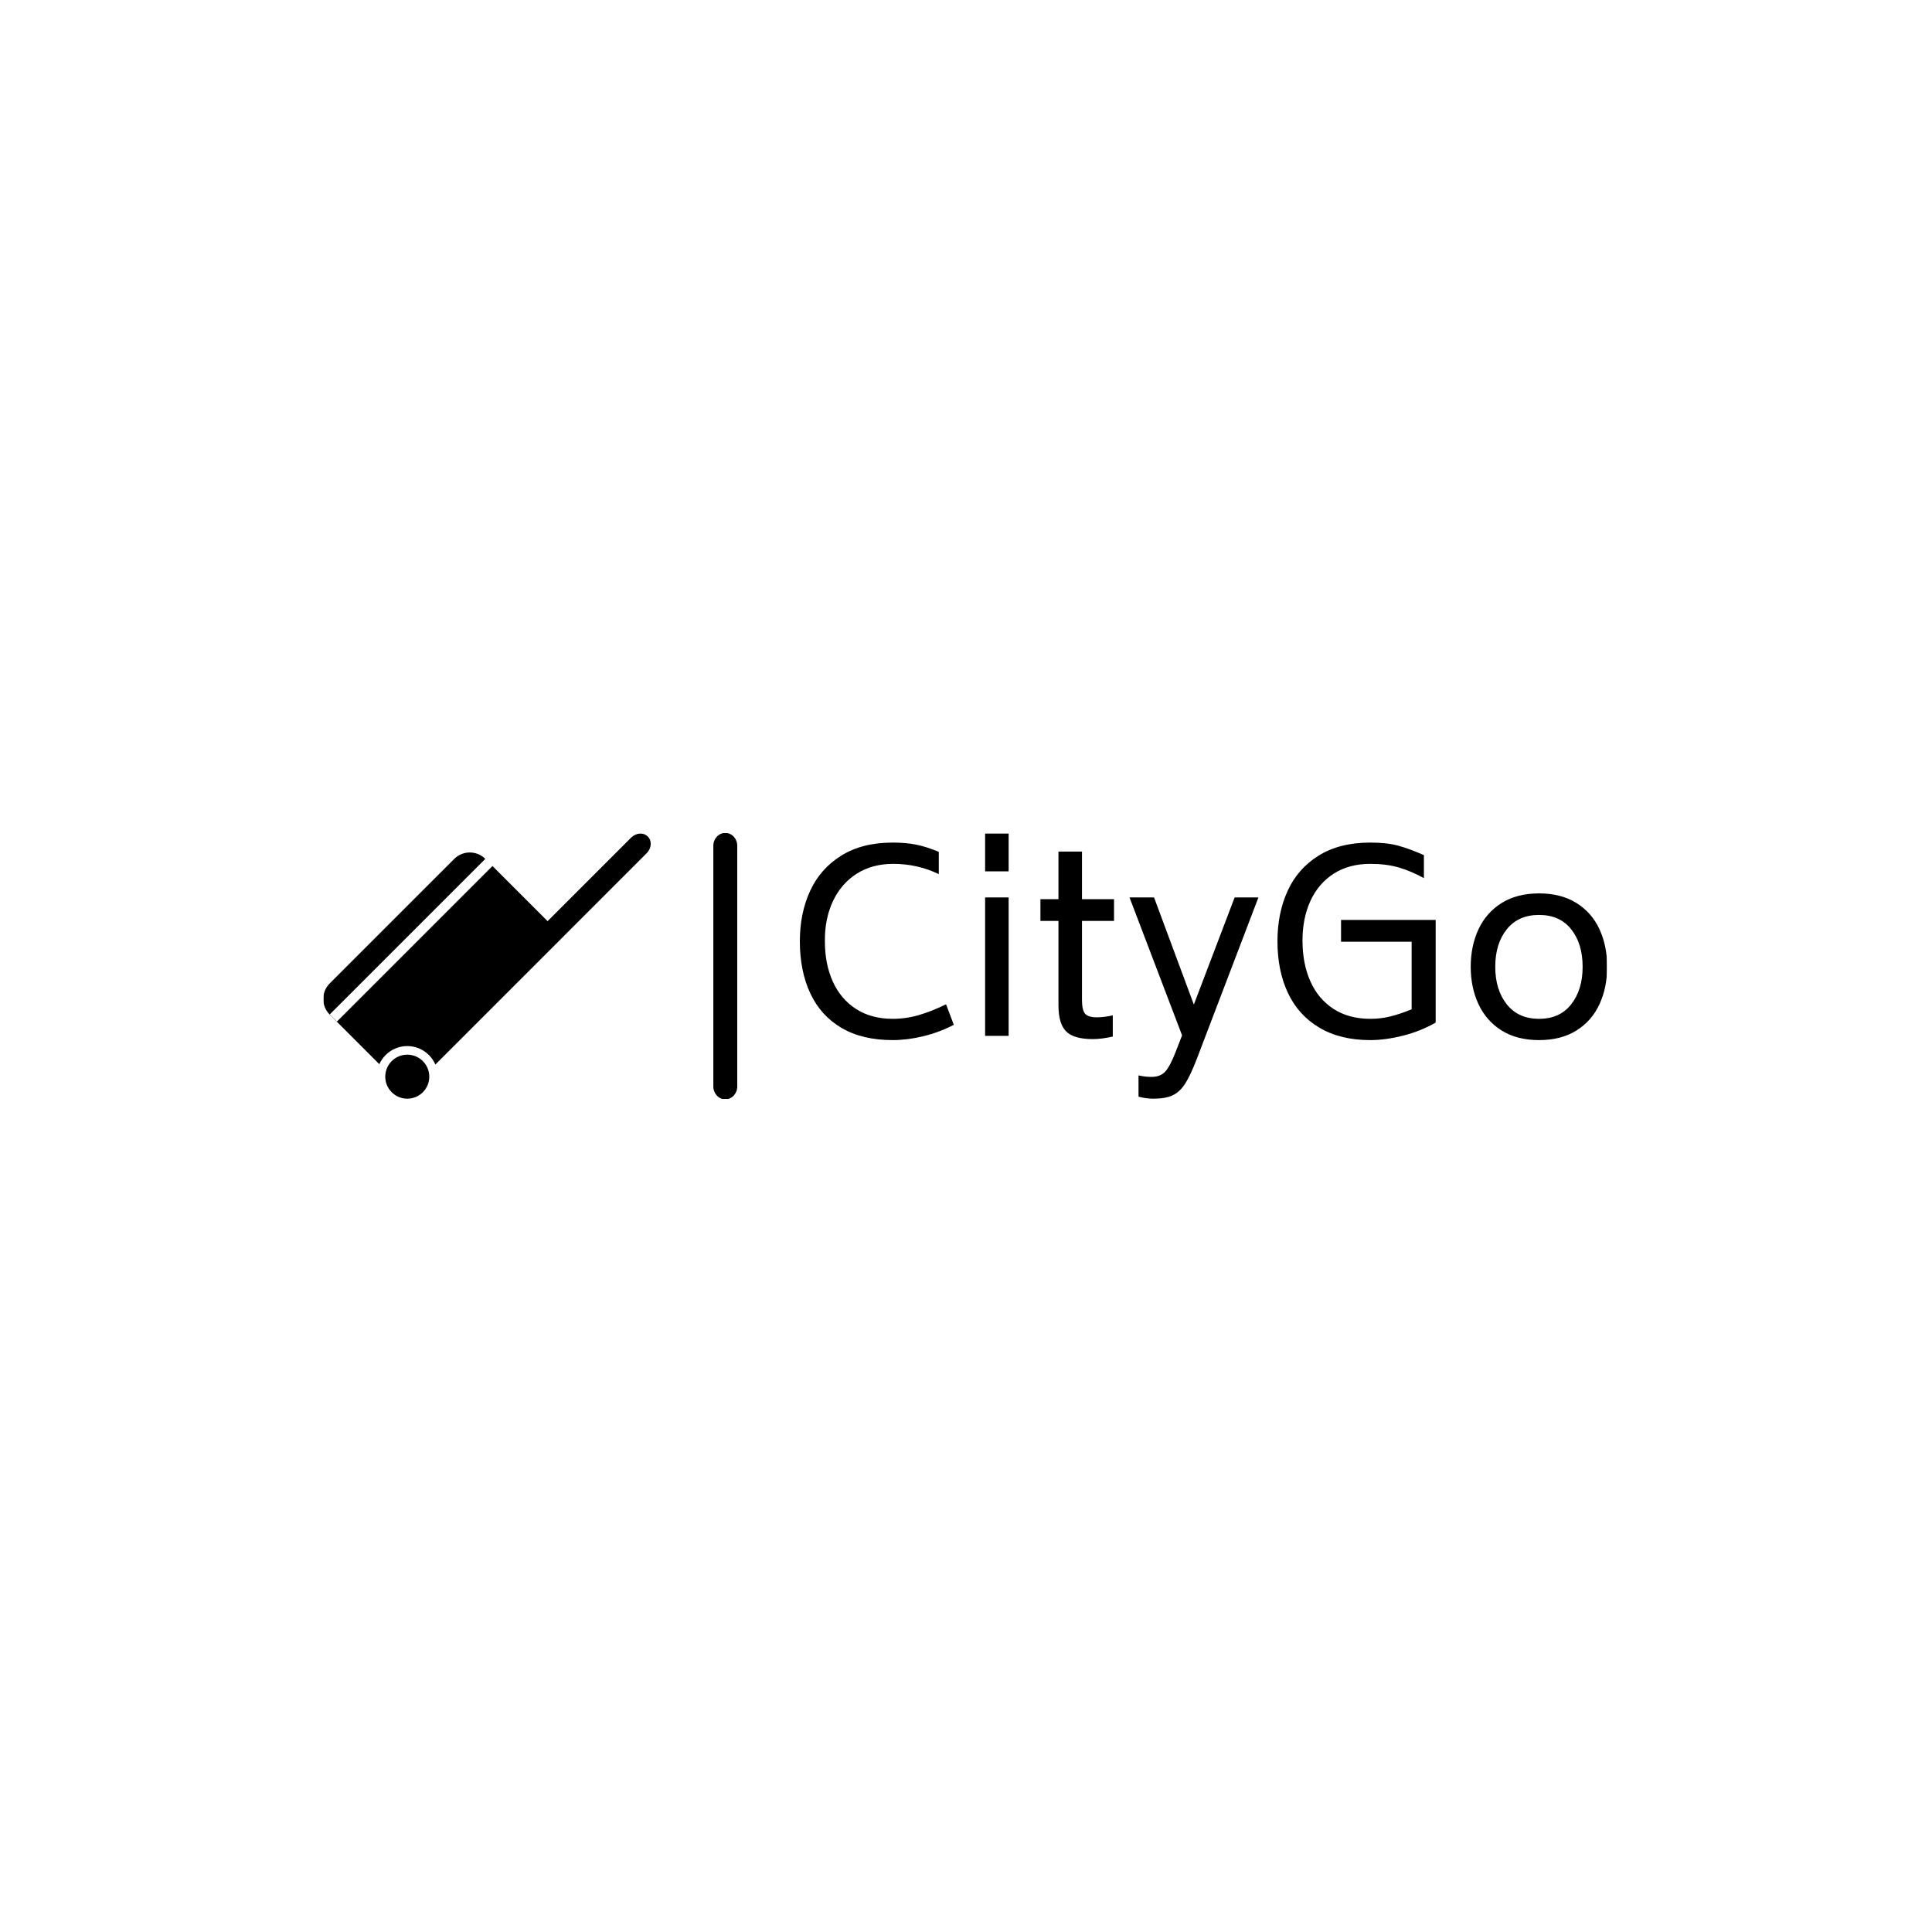
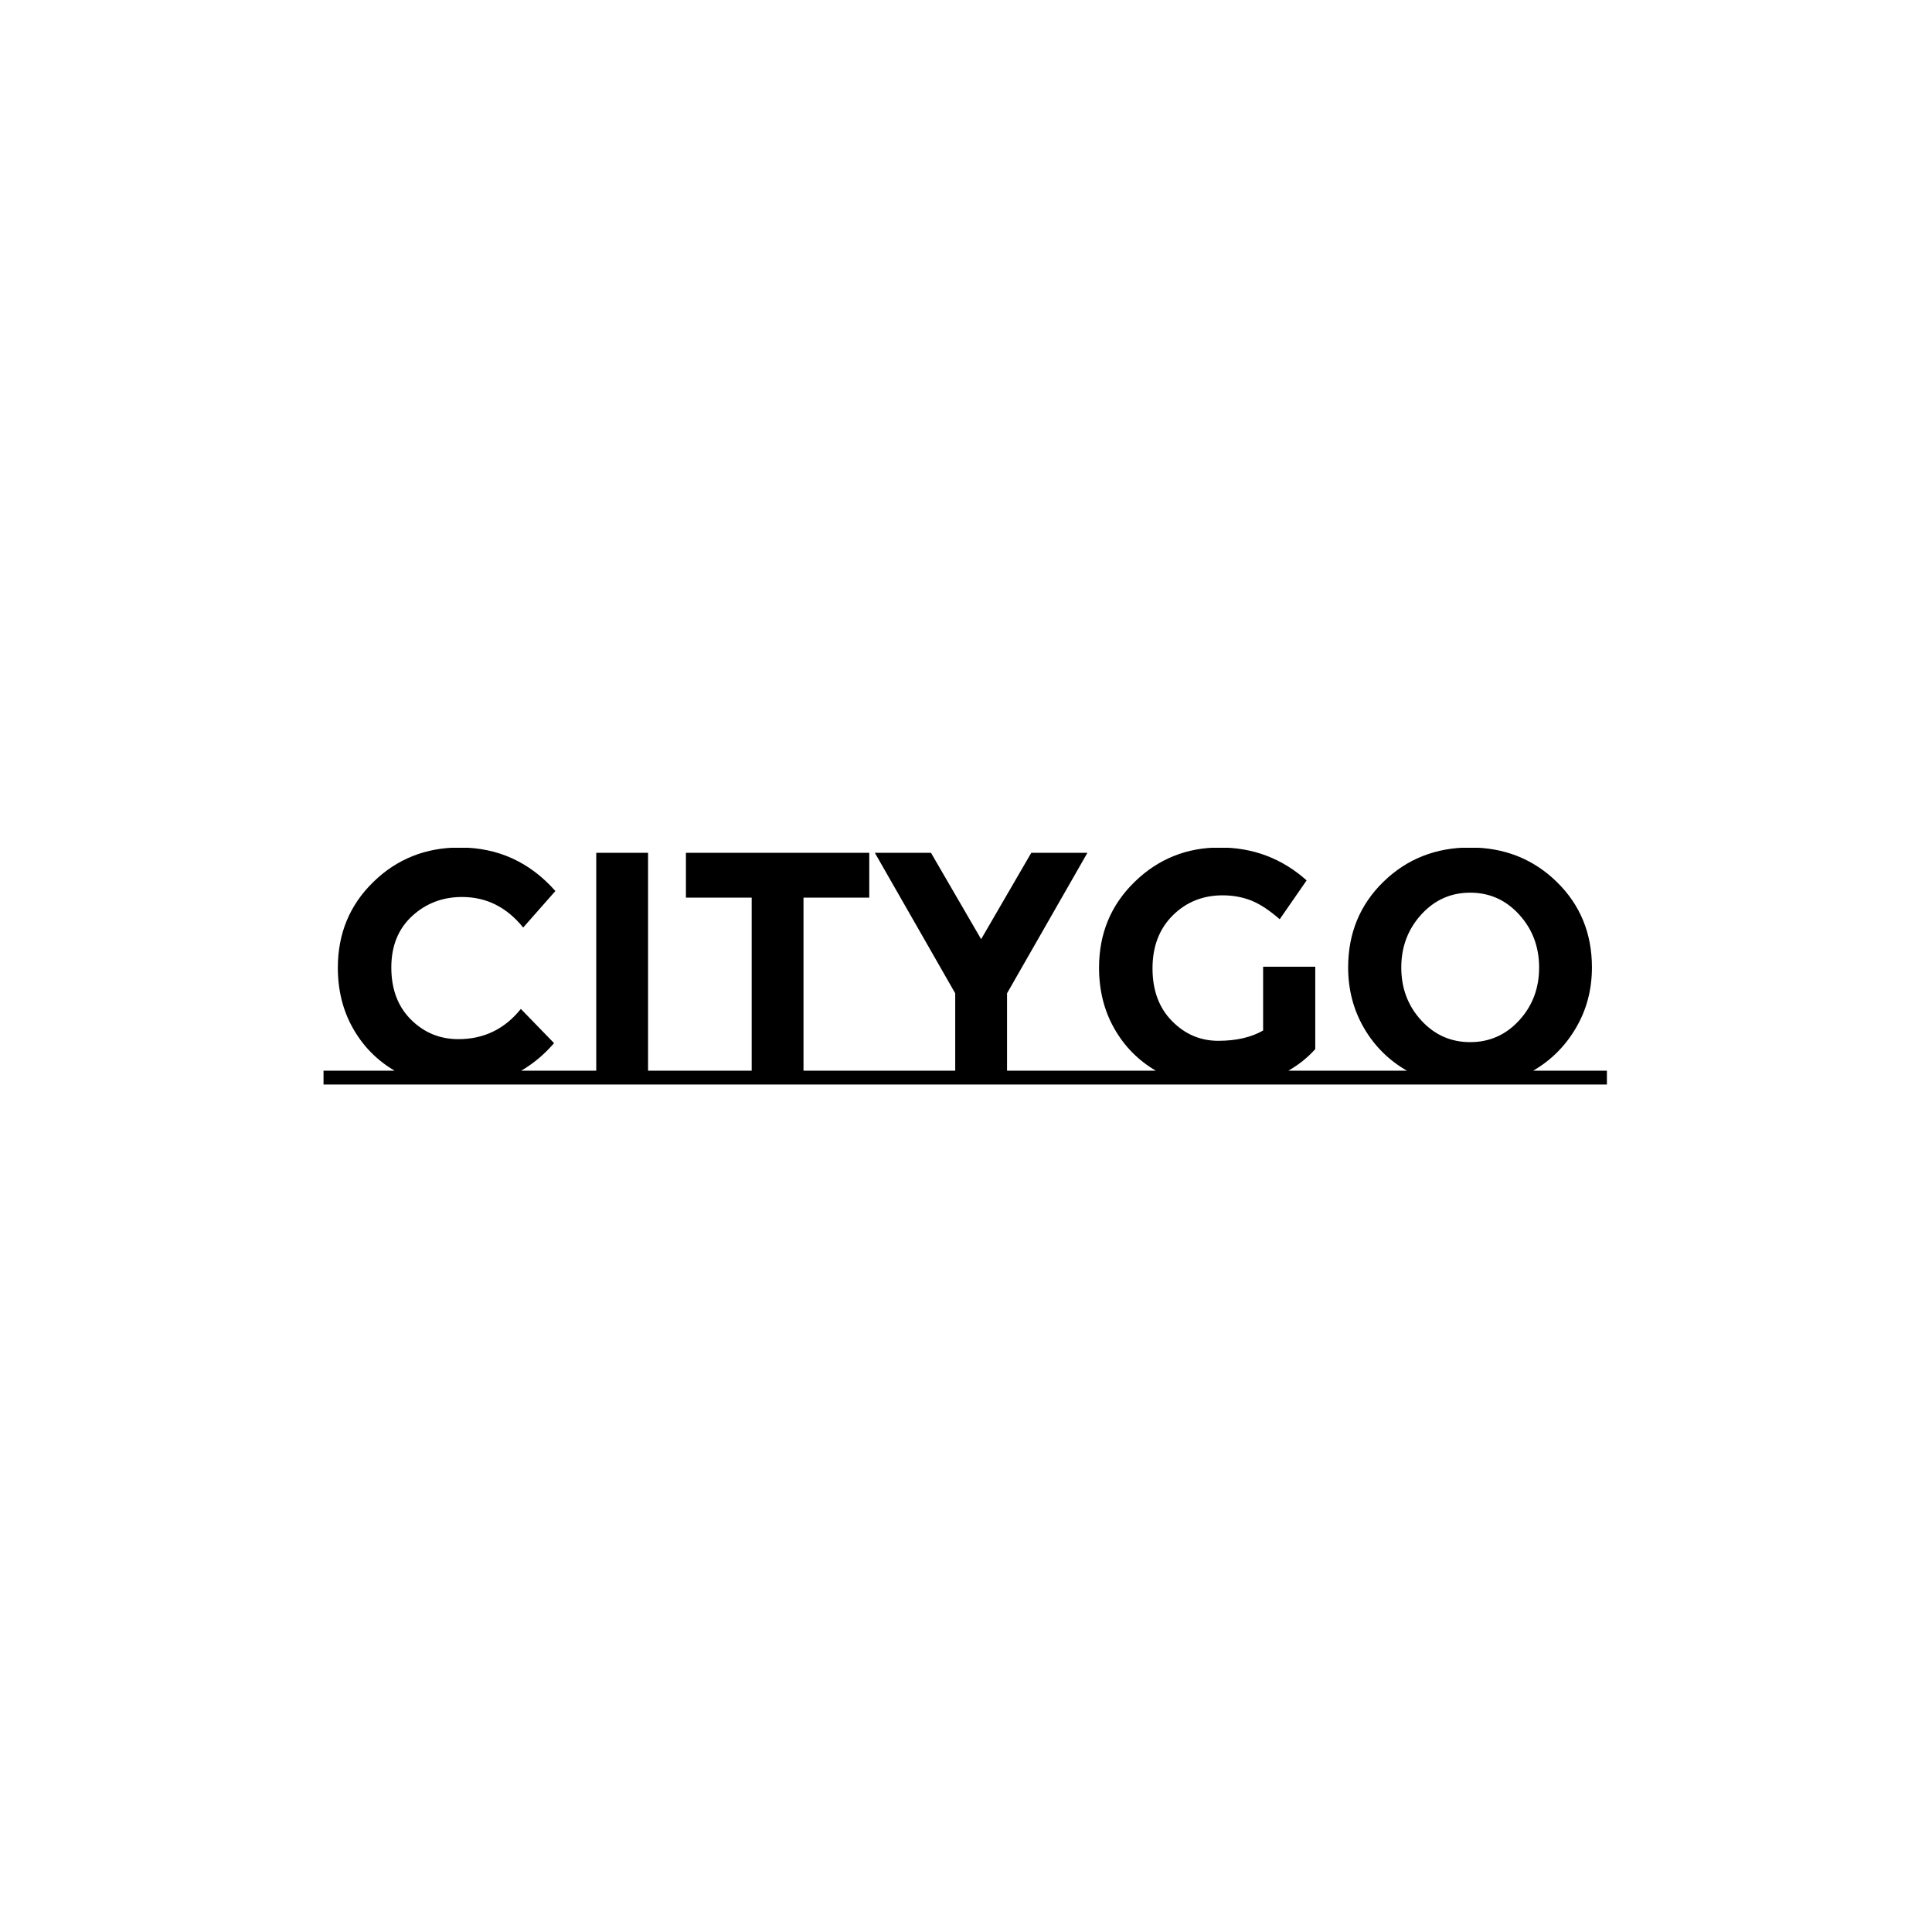
<svg xmlns="http://www.w3.org/2000/svg" version="1.1" width="1500" height="1500" viewBox="0 0 1500 1500">
  <rect width="1500" height="1500" fill="#ffffff" />
-   <g transform="matrix(0.6666667,0,0,0.6666667,249.3939,646.7642)">
-     <svg viewBox="0 0 396 82" data-background-color="#ffffff" preserveAspectRatio="xMidYMid meet" height="310" width="1500">
-       <g id="tight-bounds" transform="matrix(1,0,0,1,0.24,-0.03871816)">
-         <svg viewBox="0 0 395.52 82.077" height="82.077" width="395.52">
+   <g transform="matrix(0.6666667,0,0,0.6666667,249.3939,658.1887)">
+     <svg viewBox="0 0 396 73" data-background-color="#ffffff" preserveAspectRatio="xMidYMid meet" height="276" width="1500">
+       <g id="tight-bounds" transform="matrix(1,0,0,1,0.24,-0.07485773)">
+         <svg viewBox="0 0 395.52 73.15" height="73.15" width="395.52">
          <g>
-             <svg viewBox="0 0 628.992 130.527" height="82.077" width="395.52">
-               <g />
-               <g transform="matrix(1,0,0,1,233.4724,0.3246943)">
-                 <svg viewBox="0 0 395.52 129.878" height="129.878" width="395.52">
+             <svg viewBox="0 0 395.52 73.15" height="73.15" width="395.52">
+               <g>
+                 <svg viewBox="0 0 395.52 73.15" height="73.15" width="395.52">
                  <g id="textblocktransform">
-                     <svg viewBox="0 0 395.52 129.878" height="129.878" width="395.52" id="textblock">
+                     <svg viewBox="0 0 395.52 73.15" height="73.15" width="395.52" id="textblock">
                      <g>
-                         <svg viewBox="0 0 395.52 129.878" height="129.878" width="395.52">
+                         <svg viewBox="0 0 395.52 73.15" height="73.15" width="395.52">
                          <g transform="matrix(1,0,0,1,0,0)">
-                             <svg width="395.52" viewBox="2.8 -40.4 161.24 52.95" height="129.878" data-palette-color="url(#2c80f84b-3c0d-40b5-bbd5-49369790a2e3)" />
+                             <svg width="395.52" viewBox="0 -35.75 193.29 35.75" height="73.15" data-palette-color="url(#0884e017-bae9-498f-9f0c-287037dc0f56)" />
                          </g>
                        </svg>
                      </g>
                    </svg>
                  </g>
                </svg>
              </g>
-               <g transform="matrix(1,0,0,1,0,0.3246943)">
-                 <svg viewBox="0 0 160.438 129.878" height="129.878" width="160.438">
-                   <g>
-                     <svg version="1.1" x="0" y="0" viewBox="5 13.572 90.001 72.857" enable-background="new 0 0 100 100" xml:space="preserve" height="129.878" width="160.438" class="icon-icon-0" data-fill-palette-color="accent" id="icon-0" />
-                   </g>
-                 </svg>
-               </g>
            </svg>
          </g>
          <defs />
-           <mask id="ee0a1fc8-7f9d-4449-8bff-646db9763292">
-             <g id="SvgjsG1635">
-               <svg viewBox="0 0 395.52 82.077" height="82.077" width="395.52">
+           <mask id="86a6db1d-e2da-4c33-963e-9347af5766b5">
+             <g id="SvgjsG1003">
+               <svg viewBox="0 0 395.52 73.15" height="73.15" width="395.52">
                <g>
-                   <svg viewBox="0 0 628.992 130.527" height="82.077" width="395.52">
+                   <svg viewBox="0 0 395.52 73.15" height="73.15" width="395.52">
                    <g>
-                       <rect width="11.713" height="130.527" x="191.099" y="0" fill="white" opacity="1" stroke-width="0" stroke="transparent" fill-opacity="1" class="rect-qz-0" rx="1%" id="SvgjsRect1634" data-palette-color="url(#2c80f84b-3c0d-40b5-bbd5-49369790a2e3)" />
-                     </g>
-                     <g transform="matrix(1,0,0,1,233.4724,0.3246943)">
-                       <svg viewBox="0 0 395.52 129.878" height="129.878" width="395.52">
-                         <g id="SvgjsG1633">
-                           <svg viewBox="0 0 395.52 129.878" height="129.878" width="395.52" id="SvgjsSvg1632">
+                       <svg viewBox="0 0 395.52 73.15" height="73.15" width="395.52">
+                         <g id="SvgjsG1002">
+                           <svg viewBox="0 0 395.52 73.15" height="73.15" width="395.52" id="SvgjsSvg1001">
                            <g>
-                               <svg viewBox="0 0 395.52 129.878" height="129.878" width="395.52">
+                               <svg viewBox="0 0 395.52 73.15" height="73.15" width="395.52">
                                <g transform="matrix(1,0,0,1,0,0)">
-                                   <svg width="395.52" viewBox="2.8 -40.4 161.24 52.95" height="129.878" data-palette-color="url(#2c80f84b-3c0d-40b5-bbd5-49369790a2e3)">
-                                     <path d="M21.35 0.85Q15.25 0.85 11.1-1.6 6.95-4.05 4.88-8.5 2.8-12.95 2.8-18.9L2.8-18.9Q2.8-24.5 4.85-28.95 6.9-33.4 11.08-36 15.25-38.6 21.35-38.6L21.35-38.6Q24-38.6 26.08-38.18 28.15-37.75 30.55-36.75L30.55-36.75 30.55-32.3Q26.3-34.35 21.45-34.35L21.45-34.35Q17.25-34.35 14.15-32.38 11.05-30.4 9.4-26.88 7.75-23.35 7.8-18.9L7.8-18.9Q7.8-14.3 9.4-10.8 11-7.3 14.05-5.35 17.1-3.4 21.35-3.4L21.35-3.4Q24-3.4 26.58-4.15 29.15-4.9 32-6.3L32-6.3 33.55-2.2Q30.65-0.7 27.45 0.08 24.25 0.85 21.35 0.85L21.35 0.85ZM39.8-32.85L39.8-40.4 44.5-40.4 44.5-32.85 39.8-32.85ZM39.8 0L39.8-27.65 44.5-27.65 44.5 0 39.8 0ZM65.55-22.95L59.15-22.95 59.15-7.15Q59.15-5.15 59.77-4.42 60.4-3.7 62.1-3.7L62.1-3.7Q63.6-3.7 65.3-4.1L65.3-4.1 65.3 0.15Q63.05 0.65 61.3 0.65L61.3 0.65Q57.5 0.65 55.97-0.9 54.45-2.45 54.45-6.1L54.45-6.1 54.45-22.95 50.85-22.95 50.85-27.3 54.45-27.3 54.45-36.8 59.15-36.8 59.15-27.3 65.55-27.3 65.55-22.95ZM89.64-27.65L94.39-27.65 82.14 4.45Q80.84 7.85 79.79 9.5 78.74 11.15 77.32 11.85 75.89 12.55 73.39 12.55L73.39 12.55Q71.94 12.55 70.44 12.15L70.44 12.15 70.44 7.9Q71.74 8.2 73.04 8.2L73.04 8.2Q74.74 8.2 75.72 7.2 76.69 6.2 77.84 3.25L77.84 3.25 79.14-0.1 68.64-27.65 73.54-27.65 81.49-6.25 89.64-27.65ZM110.89-23.15L129.79-23.15 129.79-2.65Q126.84-0.95 123.32-0.05 119.79 0.85 116.74 0.85L116.74 0.85Q110.74 0.85 106.57-1.63 102.39-4.1 100.29-8.55 98.19-13 98.19-18.9L98.19-18.9Q98.19-24.5 100.22-28.95 102.24-33.4 106.42-36 110.59-38.6 116.74-38.6L116.74-38.6Q120.04-38.6 122.32-37.98 124.59-37.35 127.44-36.1L127.44-36.1 127.44-31.5Q124.89-32.9 122.42-33.63 119.94-34.35 116.74-34.35L116.74-34.35Q112.49-34.35 109.44-32.4 106.39-30.45 104.79-26.98 103.19-23.5 103.19-19.05L103.19-19.05Q103.19-14.4 104.77-10.88 106.34-7.35 109.39-5.38 112.44-3.4 116.74-3.4L116.74-3.4Q118.89-3.4 120.84-3.9 122.79-4.4 124.99-5.3L124.99-5.3 124.99-18.8 110.89-18.8 110.89-23.15ZM150.44 0.85Q146.04 0.85 142.96-1.07 139.89-3 138.34-6.33 136.79-9.65 136.79-13.8L136.79-13.8Q136.79-17.95 138.34-21.28 139.89-24.6 142.96-26.53 146.04-28.45 150.44-28.45L150.44-28.45Q154.84-28.45 157.91-26.53 160.99-24.6 162.51-21.28 164.04-17.95 164.04-13.8L164.04-13.8Q164.04-9.65 162.51-6.33 160.99-3 157.91-1.07 154.84 0.85 150.44 0.85L150.44 0.85ZM150.44-3.4Q154.59-3.4 156.86-6.3 159.14-9.2 159.14-13.8L159.14-13.8Q159.14-18.4 156.86-21.28 154.59-24.15 150.44-24.15L150.44-24.15Q146.29-24.15 143.99-21.28 141.69-18.4 141.69-13.8L141.69-13.8Q141.69-9.2 143.99-6.3 146.29-3.4 150.44-3.4L150.44-3.4Z" opacity="1" transform="matrix(1,0,0,1,0,0)" fill="white" class="wordmark-text-0" id="SvgjsPath1631" />
+                                   <svg width="395.52" viewBox="0 -35.75 193.29 35.75" height="73.15" data-palette-color="url(#0884e017-bae9-498f-9f0c-287037dc0f56)">
+                                     <path d="M29.8-2.15L36.8-2.15 36.8 0 0 0 0-2.15 10.75-2.15Q6.75-4.5 4.48-8.53 2.2-12.55 2.2-17.65L2.2-17.65Q2.2-25.35 7.53-30.55 12.85-35.75 20.55-35.75L20.55-35.75Q29.15-35.75 34.95-29.2L34.95-29.2 30.1-23.7Q26.4-28.3 20.9-28.3L20.9-28.3Q16.5-28.3 13.38-25.43 10.25-22.55 10.25-17.68 10.25-12.8 13.2-9.85 16.15-6.9 20.35-6.9L20.35-6.9Q26.1-6.9 29.75-11.45L29.75-11.45 34.75-6.3Q32.55-3.75 29.8-2.15L29.8-2.15ZM48.9-2.15L53.2-2.15 53.2 0 36.8 0 36.8-2.15 41.1-2.15 41.1-34.95 48.9-34.95 48.9-2.15ZM72.3-2.15L83.6-2.15 83.6 0 53.2 0 53.2-2.15 64.5-2.15 64.5-28.2 54.6-28.2 54.6-34.95 82.2-34.95 82.2-28.2 72.3-28.2 72.3-2.15ZM102.94-2.15L114.49-2.15 114.49 0 83.59 0 83.59-2.15 95.14-2.15 95.14-13.8 83.04-34.95 91.49-34.95 99.04-21.95 106.59-34.95 115.04-34.95 102.94-13.8 102.94-2.15ZM145.29-2.15L151.99-2.15 151.99 0 114.49 0 114.49-2.15 125.34-2.15Q121.34-4.5 119.07-8.53 116.79-12.55 116.79-17.65L116.79-17.65Q116.79-25.35 122.12-30.55 127.44-35.75 134.97-35.75 142.49-35.75 148.04-30.8L148.04-30.8 143.99-24.95Q141.64-27 139.67-27.78 137.69-28.55 135.39-28.55L135.39-28.55Q130.94-28.55 127.89-25.53 124.84-22.5 124.84-17.55 124.84-12.6 127.77-9.63 130.69-6.65 134.74-6.65 138.79-6.65 141.49-8.2L141.49-8.2 141.49-17.8 149.34-17.8 149.34-5.4Q147.64-3.5 145.29-2.15L145.29-2.15ZM182.14-2.15L193.29-2.15 193.29 0 151.99 0 151.99-2.15 163.14-2.15Q159.04-4.5 156.66-8.6 154.29-12.7 154.29-17.7L154.29-17.7Q154.29-25.4 159.59-30.58 164.89-35.75 172.64-35.75 180.39-35.75 185.69-30.58 190.99-25.4 190.99-17.7L190.99-17.7Q190.99-12.7 188.59-8.6 186.19-4.5 182.14-2.15L182.14-2.15ZM183.04-17.68Q183.04-22.35 180.04-25.65 177.04-28.95 172.66-28.95 168.29-28.95 165.29-25.65 162.29-22.35 162.29-17.68 162.29-13 165.29-9.73 168.29-6.45 172.66-6.45 177.04-6.45 180.04-9.73 183.04-13 183.04-17.68Z" opacity="1" transform="matrix(1,0,0,1,0,0)" fill="white" class="wordmark-text-0" id="SvgjsPath1000" />
                                  </svg>
                                </g>
                              </svg>
-                             </g>
-                           </svg>
-                         </g>
-                       </svg>
-                     </g>
-                     <g transform="matrix(1,0,0,1,0,0.3246943)">
-                       <svg viewBox="0 0 160.438 129.878" height="129.878" width="160.438">
-                         <g>
-                           <svg version="1.1" x="0" y="0" viewBox="5 13.572 90.001 72.857" enable-background="new 0 0 100 100" xml:space="preserve" height="129.878" width="160.438" class="icon-icon-0" data-fill-palette-color="accent" id="SvgjsSvg1630">
-                             <g fill="black">
-                               <path fill="black" d="M23.81 76.102c-2.362 2.361-2.362 6.192 0 8.556 2.362 2.362 6.193 2.362 8.556 0 2.361-2.363 2.361-6.194 0-8.556C30.003 73.739 26.172 73.739 23.81 76.102zM94.226 14.432l-0.086-0.085c-1.157-1.158-3.192-1-4.544 0.352L66.65 37.643 51.499 22.492 8.754 65.237 6.787 63.27l42.745-42.746c-2.363-2.348-6.183-2.343-8.541 0.015L6.771 54.757c-2.362 2.363-2.362 6.195 0 8.558L20.41 76.951c0.407-0.912 0.983-1.769 1.732-2.517 3.284-3.284 8.608-3.284 11.891 0 0.776 0.774 1.366 1.667 1.775 2.616l35.124-35.125-0.006-0.004 22.945-22.945C95.226 17.623 95.383 15.589 94.226 14.432z" />
                            </g>
                          </svg>
                        </g>
                      </svg>
                    </g>
                  </svg>
                </g>
                <defs>
                  <mask />
                </defs>
              </svg>
-               <rect width="395.52" height="82.077" fill="black" stroke="none" visibility="hidden" />
+               <rect width="395.52" height="73.15" fill="black" stroke="none" visibility="hidden" />
            </g>
          </mask>
-           <linearGradient x1="0" x2="1" y1="0.578" y2="0.595" id="2c80f84b-3c0d-40b5-bbd5-49369790a2e3">
+           <linearGradient x1="0" x2="1" y1="0.578" y2="0.595" id="0884e017-bae9-498f-9f0c-287037dc0f56">
            <stop stop-color="#6ee2f5" offset="0" />
            <stop stop-color="#6454f0" offset="1" />
          </linearGradient>
-           <rect width="395.52" height="82.077" fill="#000000" mask="url(#ee0a1fc8-7f9d-4449-8bff-646db9763292)" data-fill-palette-color="primary" />
-           <mask id="8a9eac42-502f-4701-a322-0b7af0ea54f6">
-             <g id="SvgjsG1656">
-               <svg viewBox="0 0 395.52 82.077" height="82.077" width="395.52">
-                 <g>
-                   <svg viewBox="0 0 628.992 130.527" height="82.077" width="395.52">
-                     <g />
-                     <g transform="matrix(1,0,0,1,233.4724,0.3246943)">
-                       <svg viewBox="0 0 395.52 129.878" height="129.878" width="395.52">
-                         <g id="SvgjsG1655">
-                           <svg viewBox="0 0 395.52 129.878" height="129.878" width="395.52" id="SvgjsSvg1654">
-                             <g>
-                               <svg viewBox="0 0 395.52 129.878" height="129.878" width="395.52">
-                                 <g transform="matrix(1,0,0,1,0,0)">
-                                   <svg width="395.52" viewBox="2.8 -40.4 161.24 52.95" height="129.878" data-palette-color="url(#2c80f84b-3c0d-40b5-bbd5-49369790a2e3)" />
-                                 </g>
-                               </svg>
-                             </g>
-                           </svg>
-                         </g>
-                       </svg>
-                     </g>
-                     <g transform="matrix(1,0,0,1,0,0.3246943)">
-                       <svg viewBox="0 0 160.438 129.878" height="129.878" width="160.438">
-                         <g>
-                           <svg version="1.1" x="0" y="0" viewBox="5 13.572 90.001 72.857" enable-background="new 0 0 100 100" xml:space="preserve" height="129.878" width="160.438" class="icon-icon-0" data-fill-palette-color="accent" id="SvgjsSvg1653">
-                             <g fill="white">
-                               <path fill="white" d="M23.81 76.102c-2.362 2.361-2.362 6.192 0 8.556 2.362 2.362 6.193 2.362 8.556 0 2.361-2.363 2.361-6.194 0-8.556C30.003 73.739 26.172 73.739 23.81 76.102zM94.226 14.432l-0.086-0.085c-1.157-1.158-3.192-1-4.544 0.352L66.65 37.643 51.499 22.492 8.754 65.237 6.787 63.27l42.745-42.746c-2.363-2.348-6.183-2.343-8.541 0.015L6.771 54.757c-2.362 2.363-2.362 6.195 0 8.558L20.41 76.951c0.407-0.912 0.983-1.769 1.732-2.517 3.284-3.284 8.608-3.284 11.891 0 0.776 0.774 1.366 1.667 1.775 2.616l35.124-35.125-0.006-0.004 22.945-22.945C95.226 17.623 95.383 15.589 94.226 14.432z" />
-                             </g>
-                           </svg>
-                         </g>
-                       </svg>
-                     </g>
-                   </svg>
-                 </g>
-                 <defs>
-                   <mask />
-                 </defs>
-                 <mask>
-                   <g id="SvgjsG1652">
-                     <svg viewBox="0 0 395.52 82.077" height="82.077" width="395.52">
-                       <g>
-                         <svg viewBox="0 0 628.992 130.527" height="82.077" width="395.52">
-                           <g>
-                             <rect width="11.713" height="130.527" x="191.099" y="0" fill="black" opacity="1" stroke-width="0" stroke="transparent" fill-opacity="1" class="rect-qz-0" rx="1%" id="SvgjsRect1651" data-palette-color="url(#2c80f84b-3c0d-40b5-bbd5-49369790a2e3)" />
-                           </g>
-                           <g transform="matrix(1,0,0,1,233.4724,0.3246943)">
-                             <svg viewBox="0 0 395.52 129.878" height="129.878" width="395.52">
-                               <g id="SvgjsG1650">
-                                 <svg viewBox="0 0 395.52 129.878" height="129.878" width="395.52" id="SvgjsSvg1649">
-                                   <g>
-                                     <svg viewBox="0 0 395.52 129.878" height="129.878" width="395.52">
-                                       <g transform="matrix(1,0,0,1,0,0)">
-                                         <svg width="395.52" viewBox="2.8 -40.4 161.24 52.95" height="129.878" data-palette-color="url(#2c80f84b-3c0d-40b5-bbd5-49369790a2e3)">
-                                           <path d="M21.35 0.85Q15.25 0.85 11.1-1.6 6.95-4.05 4.88-8.5 2.8-12.95 2.8-18.9L2.8-18.9Q2.8-24.5 4.85-28.95 6.9-33.4 11.08-36 15.25-38.6 21.35-38.6L21.35-38.6Q24-38.6 26.08-38.18 28.15-37.75 30.55-36.75L30.55-36.75 30.55-32.3Q26.3-34.35 21.45-34.35L21.45-34.35Q17.25-34.35 14.15-32.38 11.05-30.4 9.4-26.88 7.75-23.35 7.8-18.9L7.8-18.9Q7.8-14.3 9.4-10.8 11-7.3 14.05-5.35 17.1-3.4 21.35-3.4L21.35-3.4Q24-3.4 26.58-4.15 29.15-4.9 32-6.3L32-6.3 33.55-2.2Q30.65-0.7 27.45 0.08 24.25 0.85 21.35 0.85L21.35 0.85ZM39.8-32.85L39.8-40.4 44.5-40.4 44.5-32.85 39.8-32.85ZM39.8 0L39.8-27.65 44.5-27.65 44.5 0 39.8 0ZM65.55-22.95L59.15-22.95 59.15-7.15Q59.15-5.15 59.77-4.42 60.4-3.7 62.1-3.7L62.1-3.7Q63.6-3.7 65.3-4.1L65.3-4.1 65.3 0.15Q63.05 0.65 61.3 0.65L61.3 0.65Q57.5 0.65 55.97-0.9 54.45-2.45 54.45-6.1L54.45-6.1 54.45-22.95 50.85-22.95 50.85-27.3 54.45-27.3 54.45-36.8 59.15-36.8 59.15-27.3 65.55-27.3 65.55-22.95ZM89.64-27.65L94.39-27.65 82.14 4.45Q80.84 7.85 79.79 9.5 78.74 11.15 77.32 11.85 75.89 12.55 73.39 12.55L73.39 12.55Q71.94 12.55 70.44 12.15L70.44 12.15 70.44 7.9Q71.74 8.2 73.04 8.2L73.04 8.2Q74.74 8.2 75.72 7.2 76.69 6.2 77.84 3.25L77.84 3.25 79.14-0.1 68.64-27.65 73.54-27.65 81.49-6.25 89.64-27.65ZM110.89-23.15L129.79-23.15 129.79-2.65Q126.84-0.95 123.32-0.05 119.79 0.85 116.74 0.85L116.74 0.85Q110.74 0.85 106.57-1.63 102.39-4.1 100.29-8.55 98.19-13 98.19-18.9L98.19-18.9Q98.19-24.5 100.22-28.95 102.24-33.4 106.42-36 110.59-38.6 116.74-38.6L116.74-38.6Q120.04-38.6 122.32-37.98 124.59-37.35 127.44-36.1L127.44-36.1 127.44-31.5Q124.89-32.9 122.42-33.63 119.94-34.35 116.74-34.35L116.74-34.35Q112.49-34.35 109.44-32.4 106.39-30.45 104.79-26.98 103.19-23.5 103.19-19.05L103.19-19.05Q103.19-14.4 104.77-10.88 106.34-7.35 109.39-5.38 112.44-3.4 116.74-3.4L116.74-3.4Q118.89-3.4 120.84-3.9 122.79-4.4 124.99-5.3L124.99-5.3 124.99-18.8 110.89-18.8 110.89-23.15ZM150.44 0.85Q146.04 0.85 142.96-1.07 139.89-3 138.34-6.33 136.79-9.65 136.79-13.8L136.79-13.8Q136.79-17.95 138.34-21.28 139.89-24.6 142.96-26.53 146.04-28.45 150.44-28.45L150.44-28.45Q154.84-28.45 157.91-26.53 160.99-24.6 162.51-21.28 164.04-17.95 164.04-13.8L164.04-13.8Q164.04-9.65 162.51-6.33 160.99-3 157.91-1.07 154.84 0.85 150.44 0.85L150.44 0.85ZM150.44-3.4Q154.59-3.4 156.86-6.3 159.14-9.2 159.14-13.8L159.14-13.8Q159.14-18.4 156.86-21.28 154.59-24.15 150.44-24.15L150.44-24.15Q146.29-24.15 143.99-21.28 141.69-18.4 141.69-13.8L141.69-13.8Q141.69-9.2 143.99-6.3 146.29-3.4 150.44-3.4L150.44-3.4Z" opacity="1" transform="matrix(1,0,0,1,0,0)" fill="black" class="wordmark-text-0" id="SvgjsPath1648" />
-                                         </svg>
-                                       </g>
-                                     </svg>
-                                   </g>
-                                 </svg>
-                               </g>
-                             </svg>
-                           </g>
-                           <g transform="matrix(1,0,0,1,0,0.3246943)">
-                             <svg viewBox="0 0 160.438 129.878" height="129.878" width="160.438">
-                               <g>
-                                 <svg version="1.1" x="0" y="0" viewBox="5 13.572 90.001 72.857" enable-background="new 0 0 100 100" xml:space="preserve" height="129.878" width="160.438" class="icon-icon-0" data-fill-palette-color="accent" id="SvgjsSvg1647">
-                                   <g fill="black">
-                                     <path fill="black" d="M23.81 76.102c-2.362 2.361-2.362 6.192 0 8.556 2.362 2.362 6.193 2.362 8.556 0 2.361-2.363 2.361-6.194 0-8.556C30.003 73.739 26.172 73.739 23.81 76.102zM94.226 14.432l-0.086-0.085c-1.157-1.158-3.192-1-4.544 0.352L66.65 37.643 51.499 22.492 8.754 65.237 6.787 63.27l42.745-42.746c-2.363-2.348-6.183-2.343-8.541 0.015L6.771 54.757c-2.362 2.363-2.362 6.195 0 8.558L20.41 76.951c0.407-0.912 0.983-1.769 1.732-2.517 3.284-3.284 8.608-3.284 11.891 0 0.776 0.774 1.366 1.667 1.775 2.616l35.124-35.125-0.006-0.004 22.945-22.945C95.226 17.623 95.383 15.589 94.226 14.432z" />
-                                   </g>
-                                 </svg>
-                               </g>
-                             </svg>
-                           </g>
-                         </svg>
-                       </g>
-                       <defs>
-                         <mask />
-                       </defs>
-                     </svg>
-                     <rect width="395.52" height="82.077" fill="black" stroke="none" visibility="hidden" />
-                   </g>
-                 </mask>
-               </svg>
-               <rect width="395.52" height="82.077" fill="black" stroke="none" visibility="hidden" />
-             </g>
-           </mask>
-           <linearGradient x1="0" x2="1" y1="0.578" y2="0.595" id="434955df-ffee-4367-aa9b-899444c0ccab">
-             <stop stop-color="#6ee2f5" offset="0" />
-             <stop stop-color="#6454f0" offset="1" />
-           </linearGradient>
-           <rect width="395.52" height="82.077" fill="#000000" mask="url(#8a9eac42-502f-4701-a322-0b7af0ea54f6)" data-fill-palette-color="accent" />
+           <rect width="395.52" height="73.15" fill="#000000" mask="url(#86a6db1d-e2da-4c33-963e-9347af5766b5)" data-fill-palette-color="primary" />
        </svg>
-         <rect width="395.52" height="82.077" fill="none" stroke="none" visibility="hidden" />
+         <rect width="395.52" height="73.15" fill="none" stroke="none" visibility="hidden" />
      </g>
    </svg>
  </g>
</svg>
